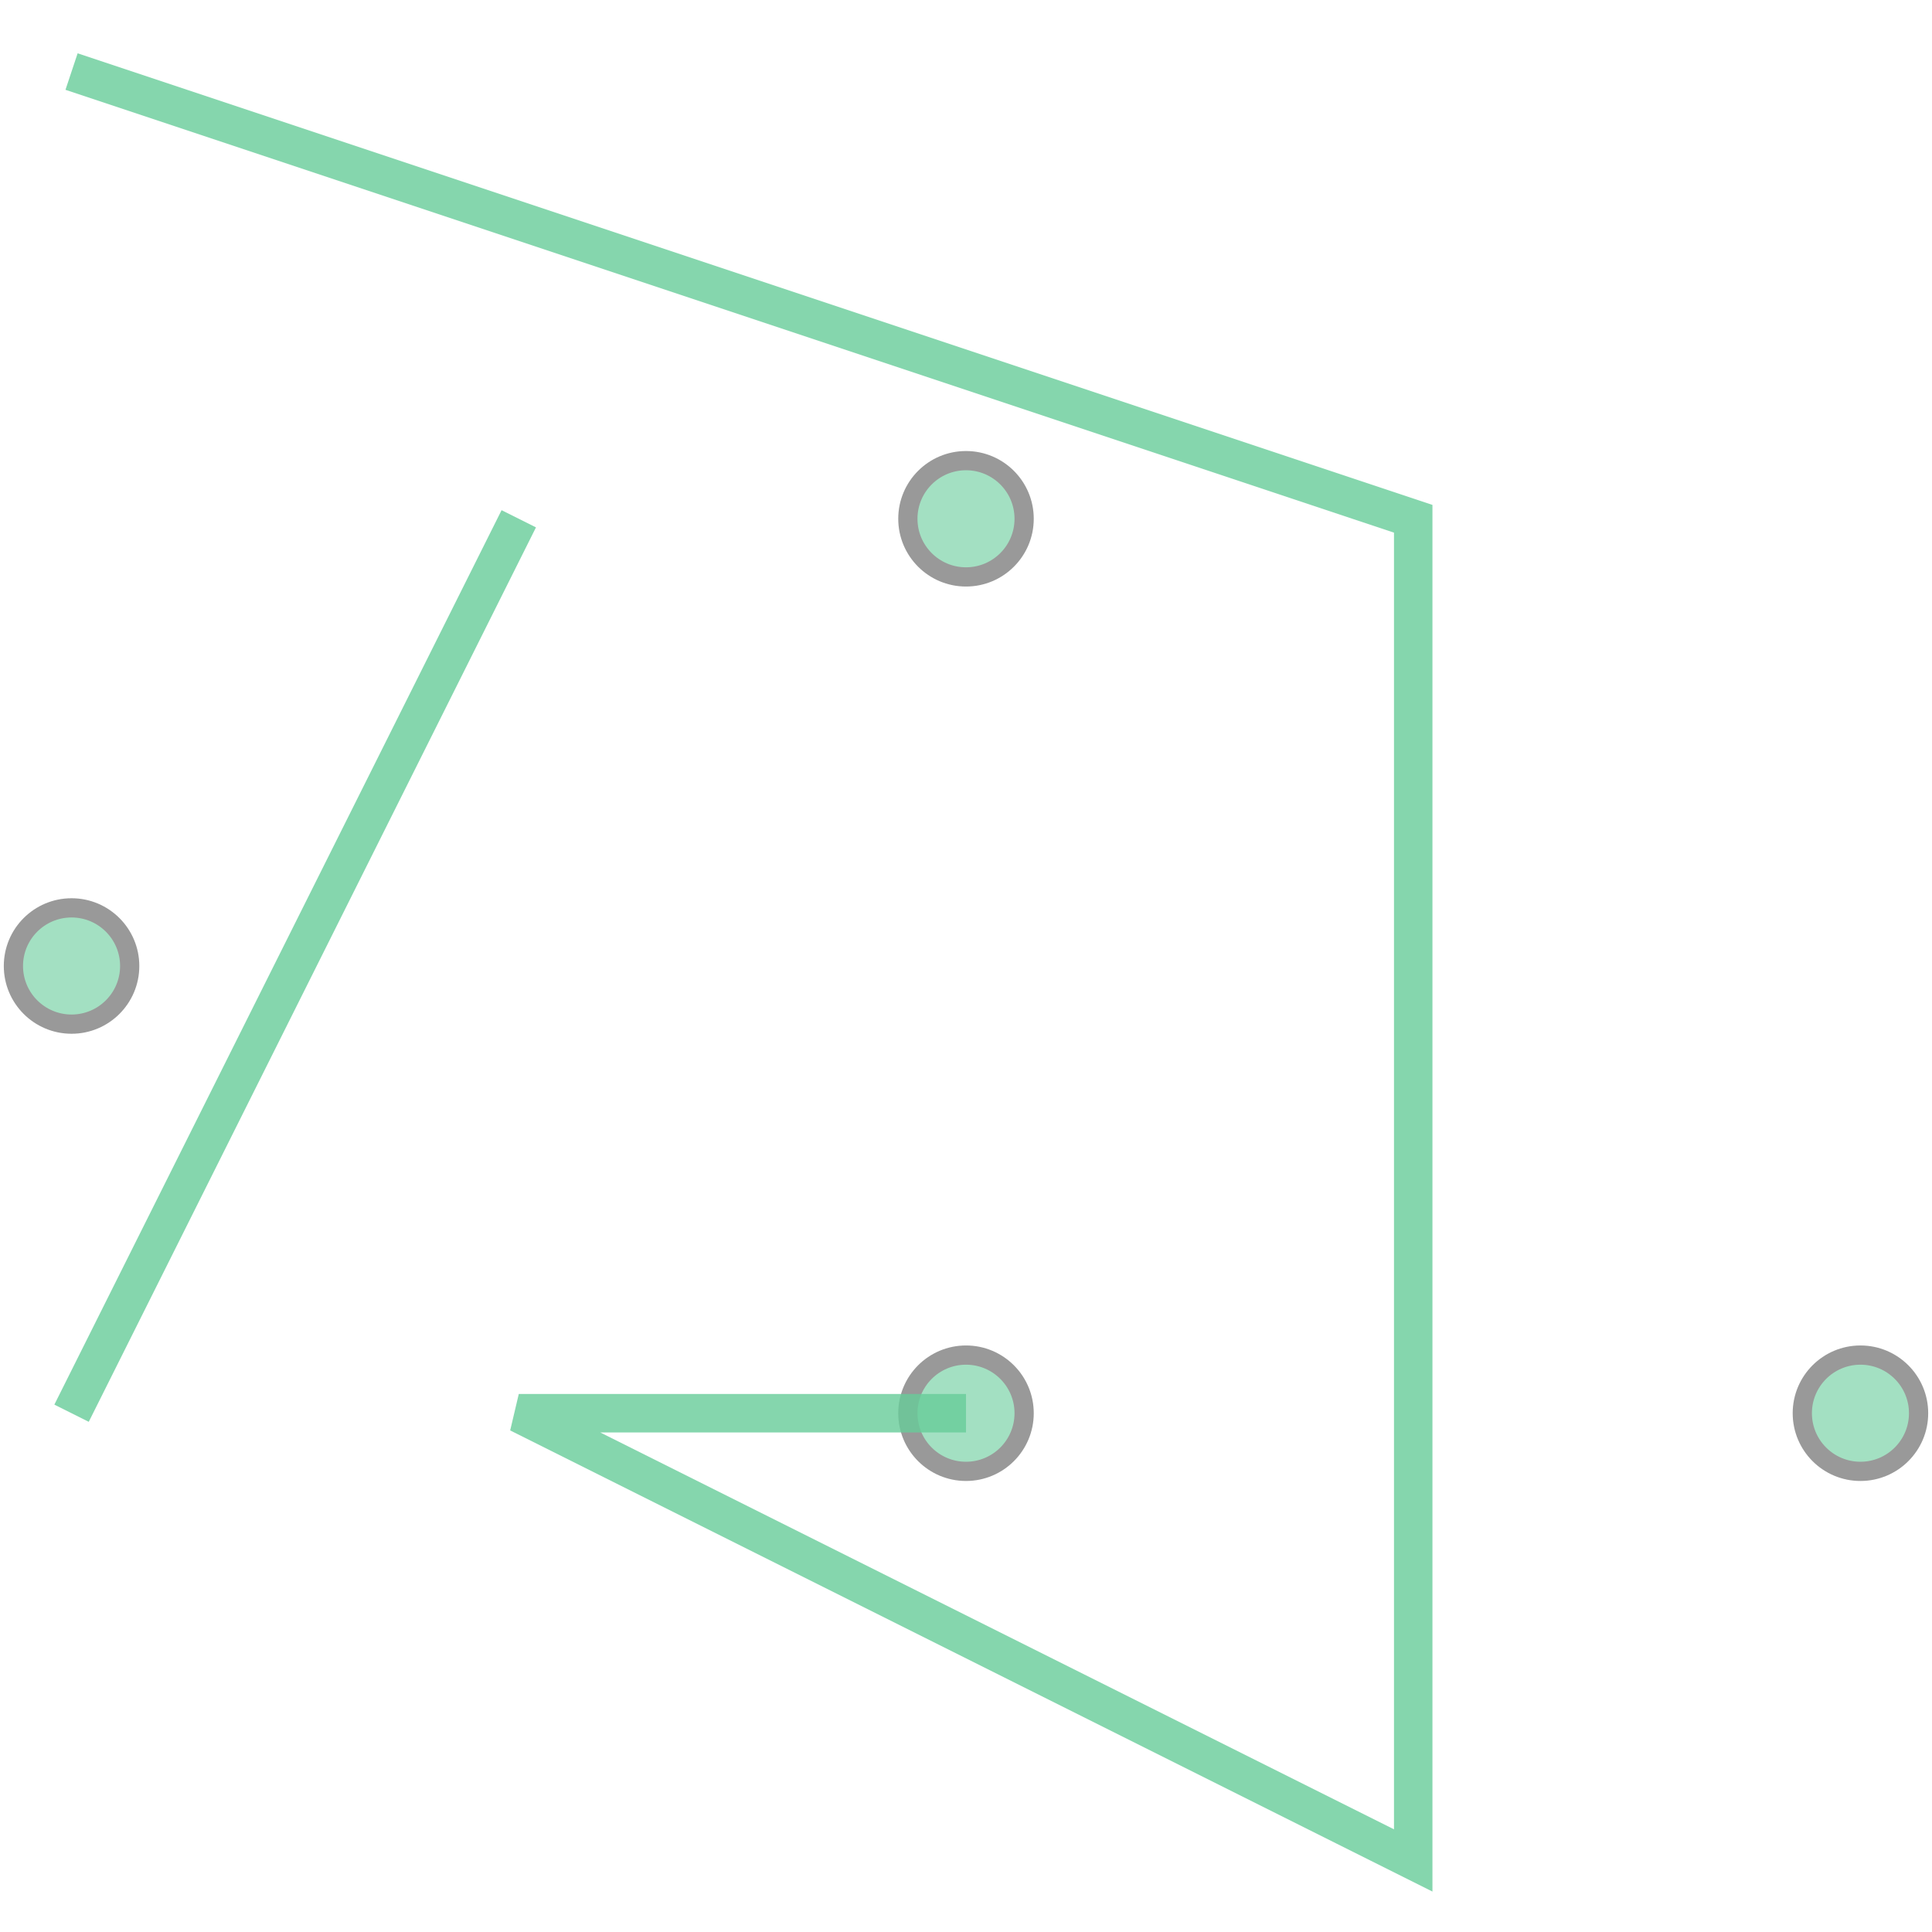
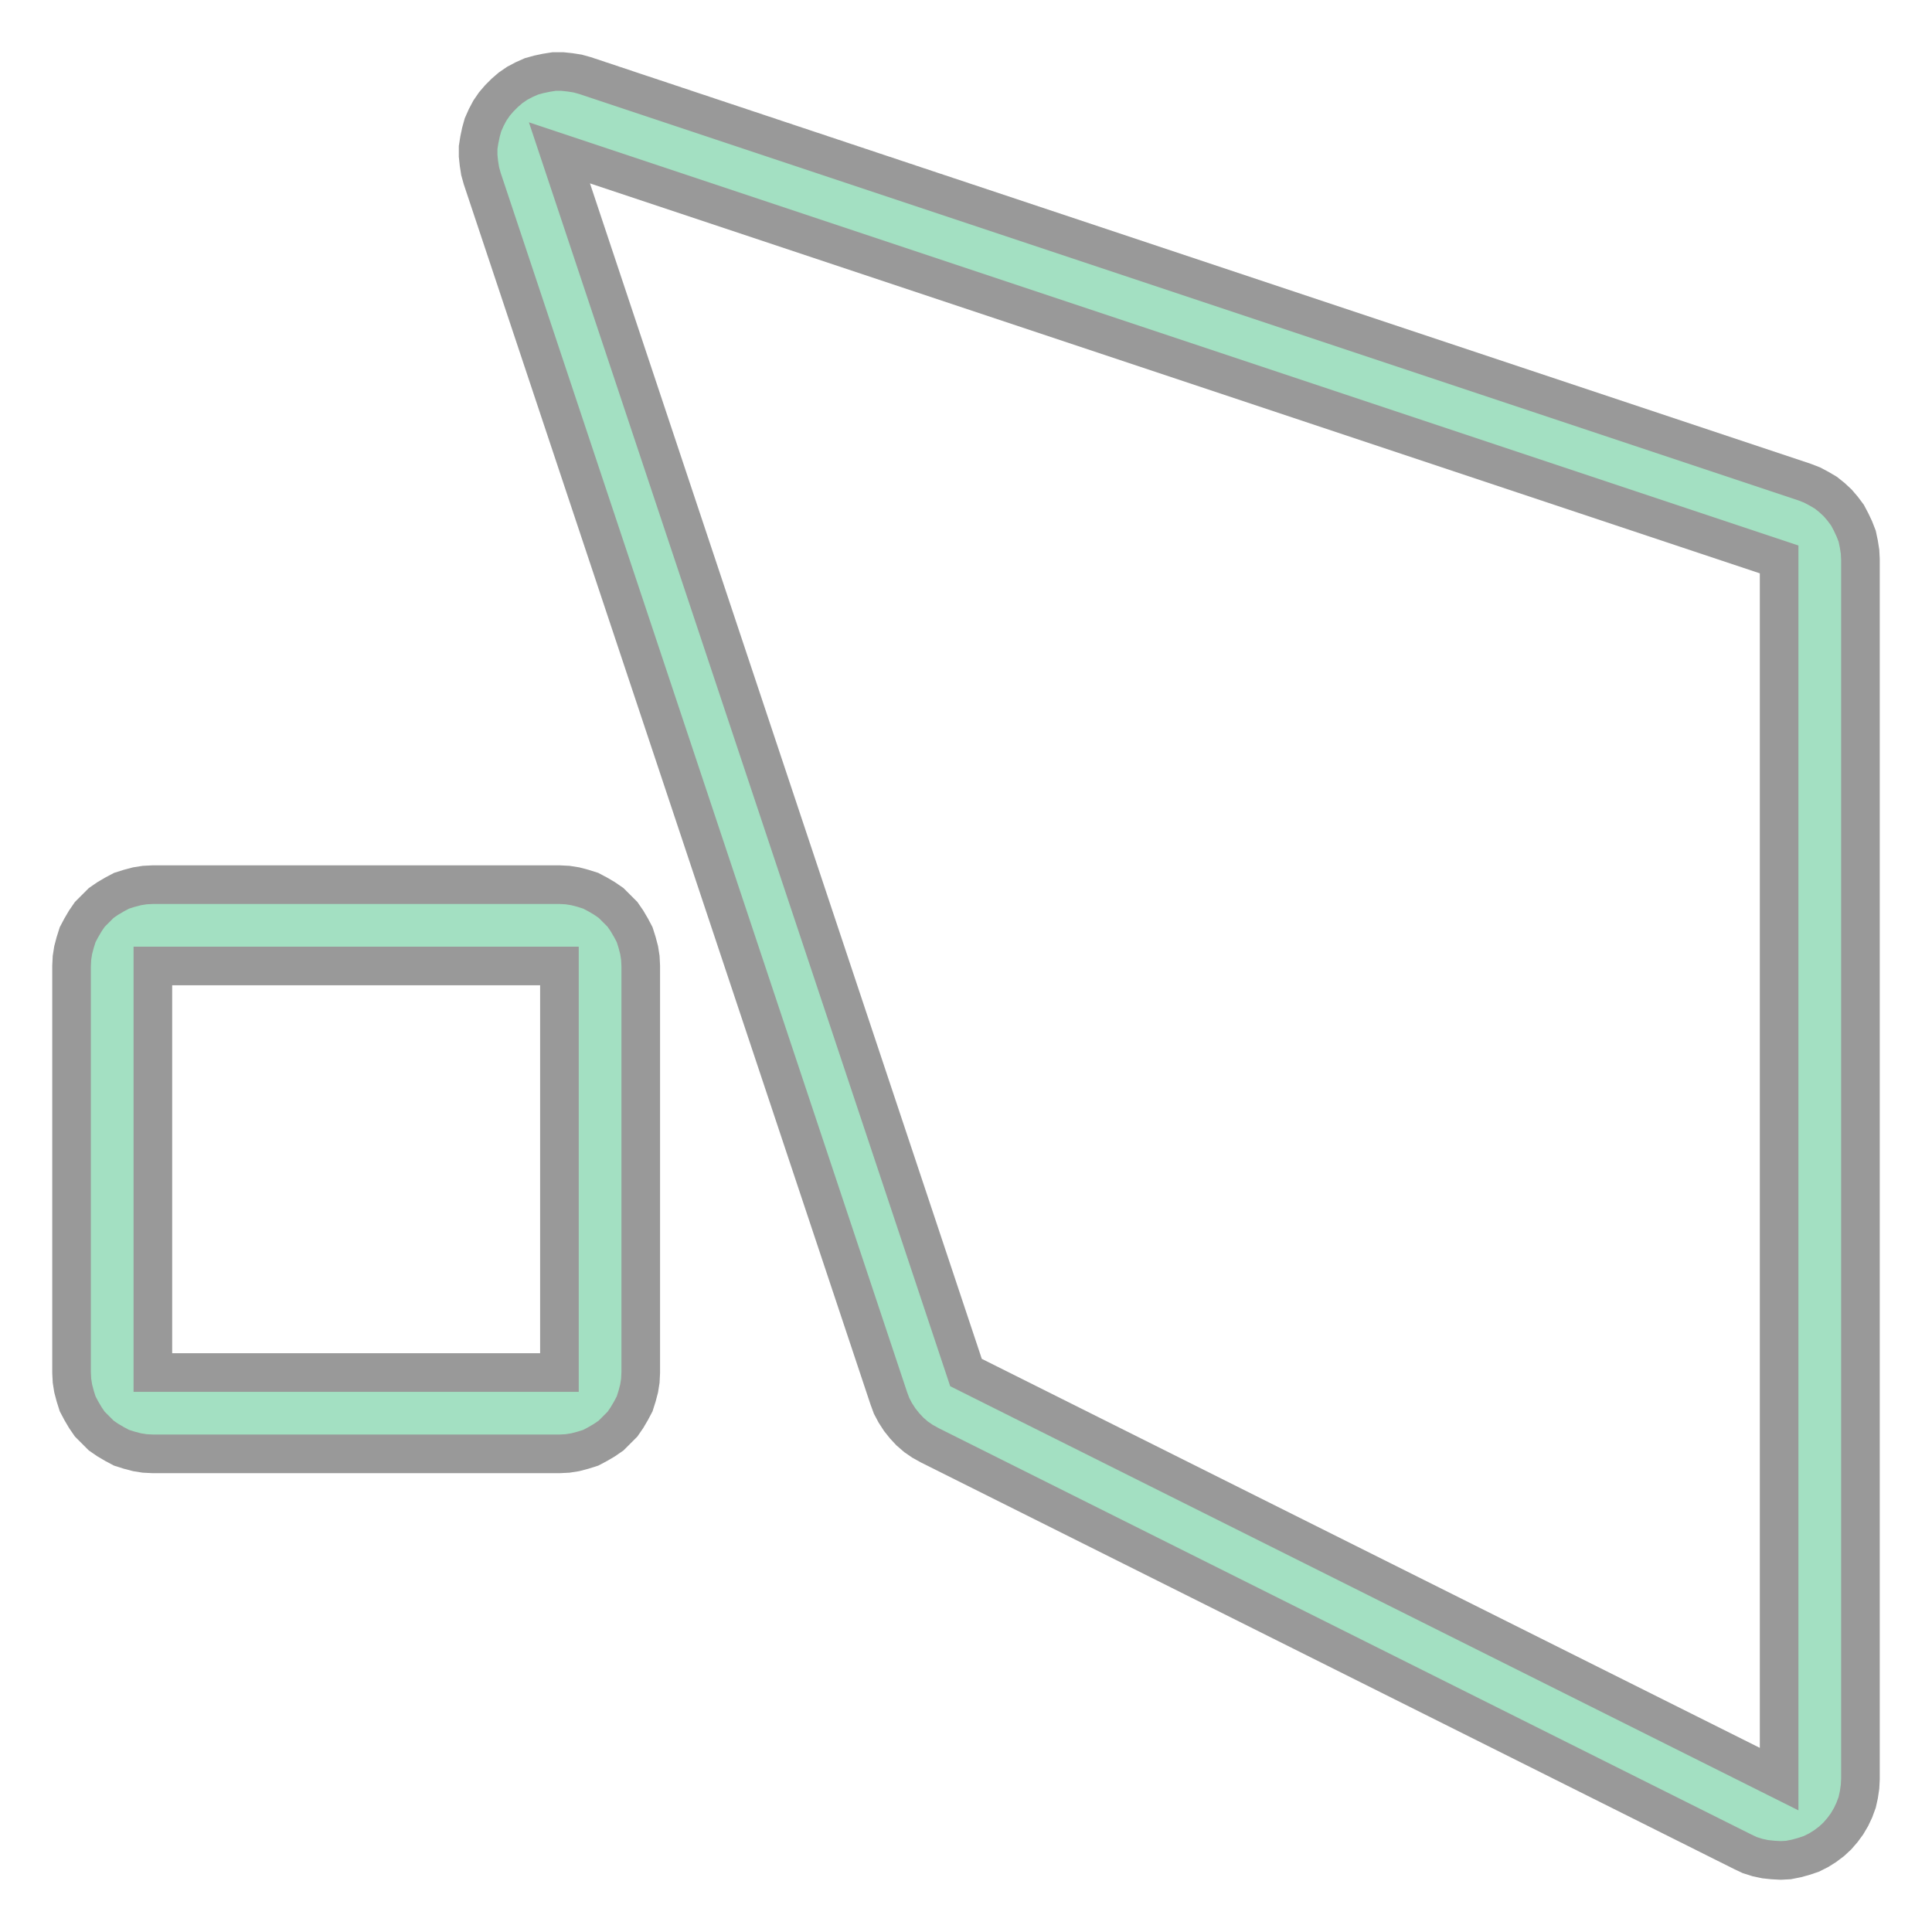
- <svg xmlns="http://www.w3.org/2000/svg" width="100.0" height="100.0" viewBox="0.84 0.84 4.32 4.32" preserveAspectRatio="xMinYMin meet">
-   <g transform="matrix(1,0,0,-1,0,6.0)">
+ <svg xmlns="http://www.w3.org/2000/svg" width="100.0" height="100.0" viewBox="-0.376 0.624 4.752 4.752" preserveAspectRatio="xMinYMin meet">
+   <g transform="matrix(1,0,0,-1,0,5.999935)">
    <g>
-       <g>
-         <circle cx="5.0" cy="2.0" r="0.13" stroke="#555555" stroke-width="0.043" fill="#66cc99" opacity="0.6" />
-         <circle cx="1.0" cy="3.0" r="0.13" stroke="#555555" stroke-width="0.043" fill="#66cc99" opacity="0.6" />
-         <circle cx="3.0" cy="4.0" r="0.13" stroke="#555555" stroke-width="0.043" fill="#66cc99" opacity="0.6" />
-         <circle cx="3.0" cy="2.0" r="0.13" stroke="#555555" stroke-width="0.043" fill="#66cc99" opacity="0.6" />
-       </g>
-       <g>
-         <polyline fill="none" stroke="#66cc99" stroke-width="0.086" points="1.0,5.0 4.0,4.0 4.0,1.0 2.0,2.0 3.0,2.0" opacity="0.8" />
-         <polyline fill="none" stroke="#66cc99" stroke-width="0.086" points="1.0,2.0 2.0,4.0" opacity="0.8" />
-       </g>
+       <path fill-rule="evenodd" fill="#66cc99" stroke="#555555" stroke-width="0.095" opacity="0.6" d="M 4.063,4.19 L 4.081,4.183 L 4.098,4.174 L 4.115,4.164 L 4.13,4.152 L 4.144,4.139 L 4.156,4.125 L 4.168,4.109 L 4.177,4.092 L 4.185,4.075 L 4.192,4.057 L 4.196,4.038 L 4.199,4.019 L 4.2,4.0 L 4.2,1.0 L 4.199,0.981 L 4.196,0.961 L 4.192,0.943 L 4.185,0.924 L 4.177,0.907 L 4.167,0.89 L 4.156,0.875 L 4.143,0.86 L 4.129,0.847 L 4.113,0.835 L 4.097,0.825 L 4.079,0.816 L 4.061,0.81 L 4.043,0.805 L 4.023,0.801 L 4.004,0.8 L 3.985,0.801 L 3.966,0.803 L 3.947,0.807 L 3.928,0.813 L 3.911,0.821 L 1.911,1.821 L 1.893,1.831 L 1.877,1.842 L 1.862,1.855 L 1.849,1.869 L 1.837,1.884 L 1.826,1.901 L 1.817,1.918 L 1.81,1.937 L 0.81,4.937 L 0.805,4.955 L 0.802,4.974 L 0.8,4.993 L 0.8,5.013 L 0.803,5.032 L 0.807,5.051 L 0.812,5.069 L 0.82,5.087 L 0.829,5.104 L 0.84,5.12 L 0.852,5.134 L 0.866,5.148 L 0.88,5.16 L 0.896,5.171 L 0.913,5.18 L 0.931,5.188 L 0.949,5.193 L 0.968,5.197 L 0.987,5.2 L 1.007,5.2 L 1.026,5.198 L 1.045,5.195 L 1.063,5.19 L 4.063,4.19 z M 2.0,2.0 L 4.0,1.0 L 4.0,4.0 L 1.0,5.0 L 2.0,2.0 z" />
+       <path fill-rule="evenodd" fill="#66cc99" stroke="#555555" stroke-width="0.095" opacity="0.6" d="M -0.2,3.0 L -0.199,3.02 L -0.196,3.039 L -0.191,3.058 L -0.185,3.077 L -0.176,3.094 L -0.166,3.111 L -0.155,3.127 L -0.141,3.141 L -0.127,3.155 L -0.111,3.166 L -0.094,3.176 L -0.077,3.185 L -0.058,3.191 L -0.039,3.196 L -0.02,3.199 L 0.0,3.2 L 1.0,3.2 L 1.02,3.199 L 1.039,3.196 L 1.058,3.191 L 1.077,3.185 L 1.094,3.176 L 1.111,3.166 L 1.127,3.155 L 1.141,3.141 L 1.155,3.127 L 1.166,3.111 L 1.176,3.094 L 1.185,3.077 L 1.191,3.058 L 1.196,3.039 L 1.199,3.02 L 1.2,3.0 L 1.2,2.0 L 1.199,1.98 L 1.196,1.961 L 1.191,1.942 L 1.185,1.923 L 1.176,1.906 L 1.166,1.889 L 1.155,1.873 L 1.141,1.859 L 1.127,1.845 L 1.111,1.834 L 1.094,1.824 L 1.077,1.815 L 1.058,1.809 L 1.039,1.804 L 1.02,1.801 L 1.0,1.8 L 0.0,1.8 L -0.02,1.801 L -0.039,1.804 L -0.058,1.809 L -0.077,1.815 L -0.094,1.824 L -0.111,1.834 L -0.127,1.845 L -0.141,1.859 L -0.155,1.873 L -0.166,1.889 L -0.176,1.906 L -0.185,1.923 L -0.191,1.942 L -0.196,1.961 L -0.199,1.98 L -0.2,2.0 L -0.2,3.0 z M 1.0,2.0 L 1.0,3.0 L 0.0,3.0 L 0.0,2.0 L 1.0,2.0 z" />
    </g>
  </g>
</svg>
